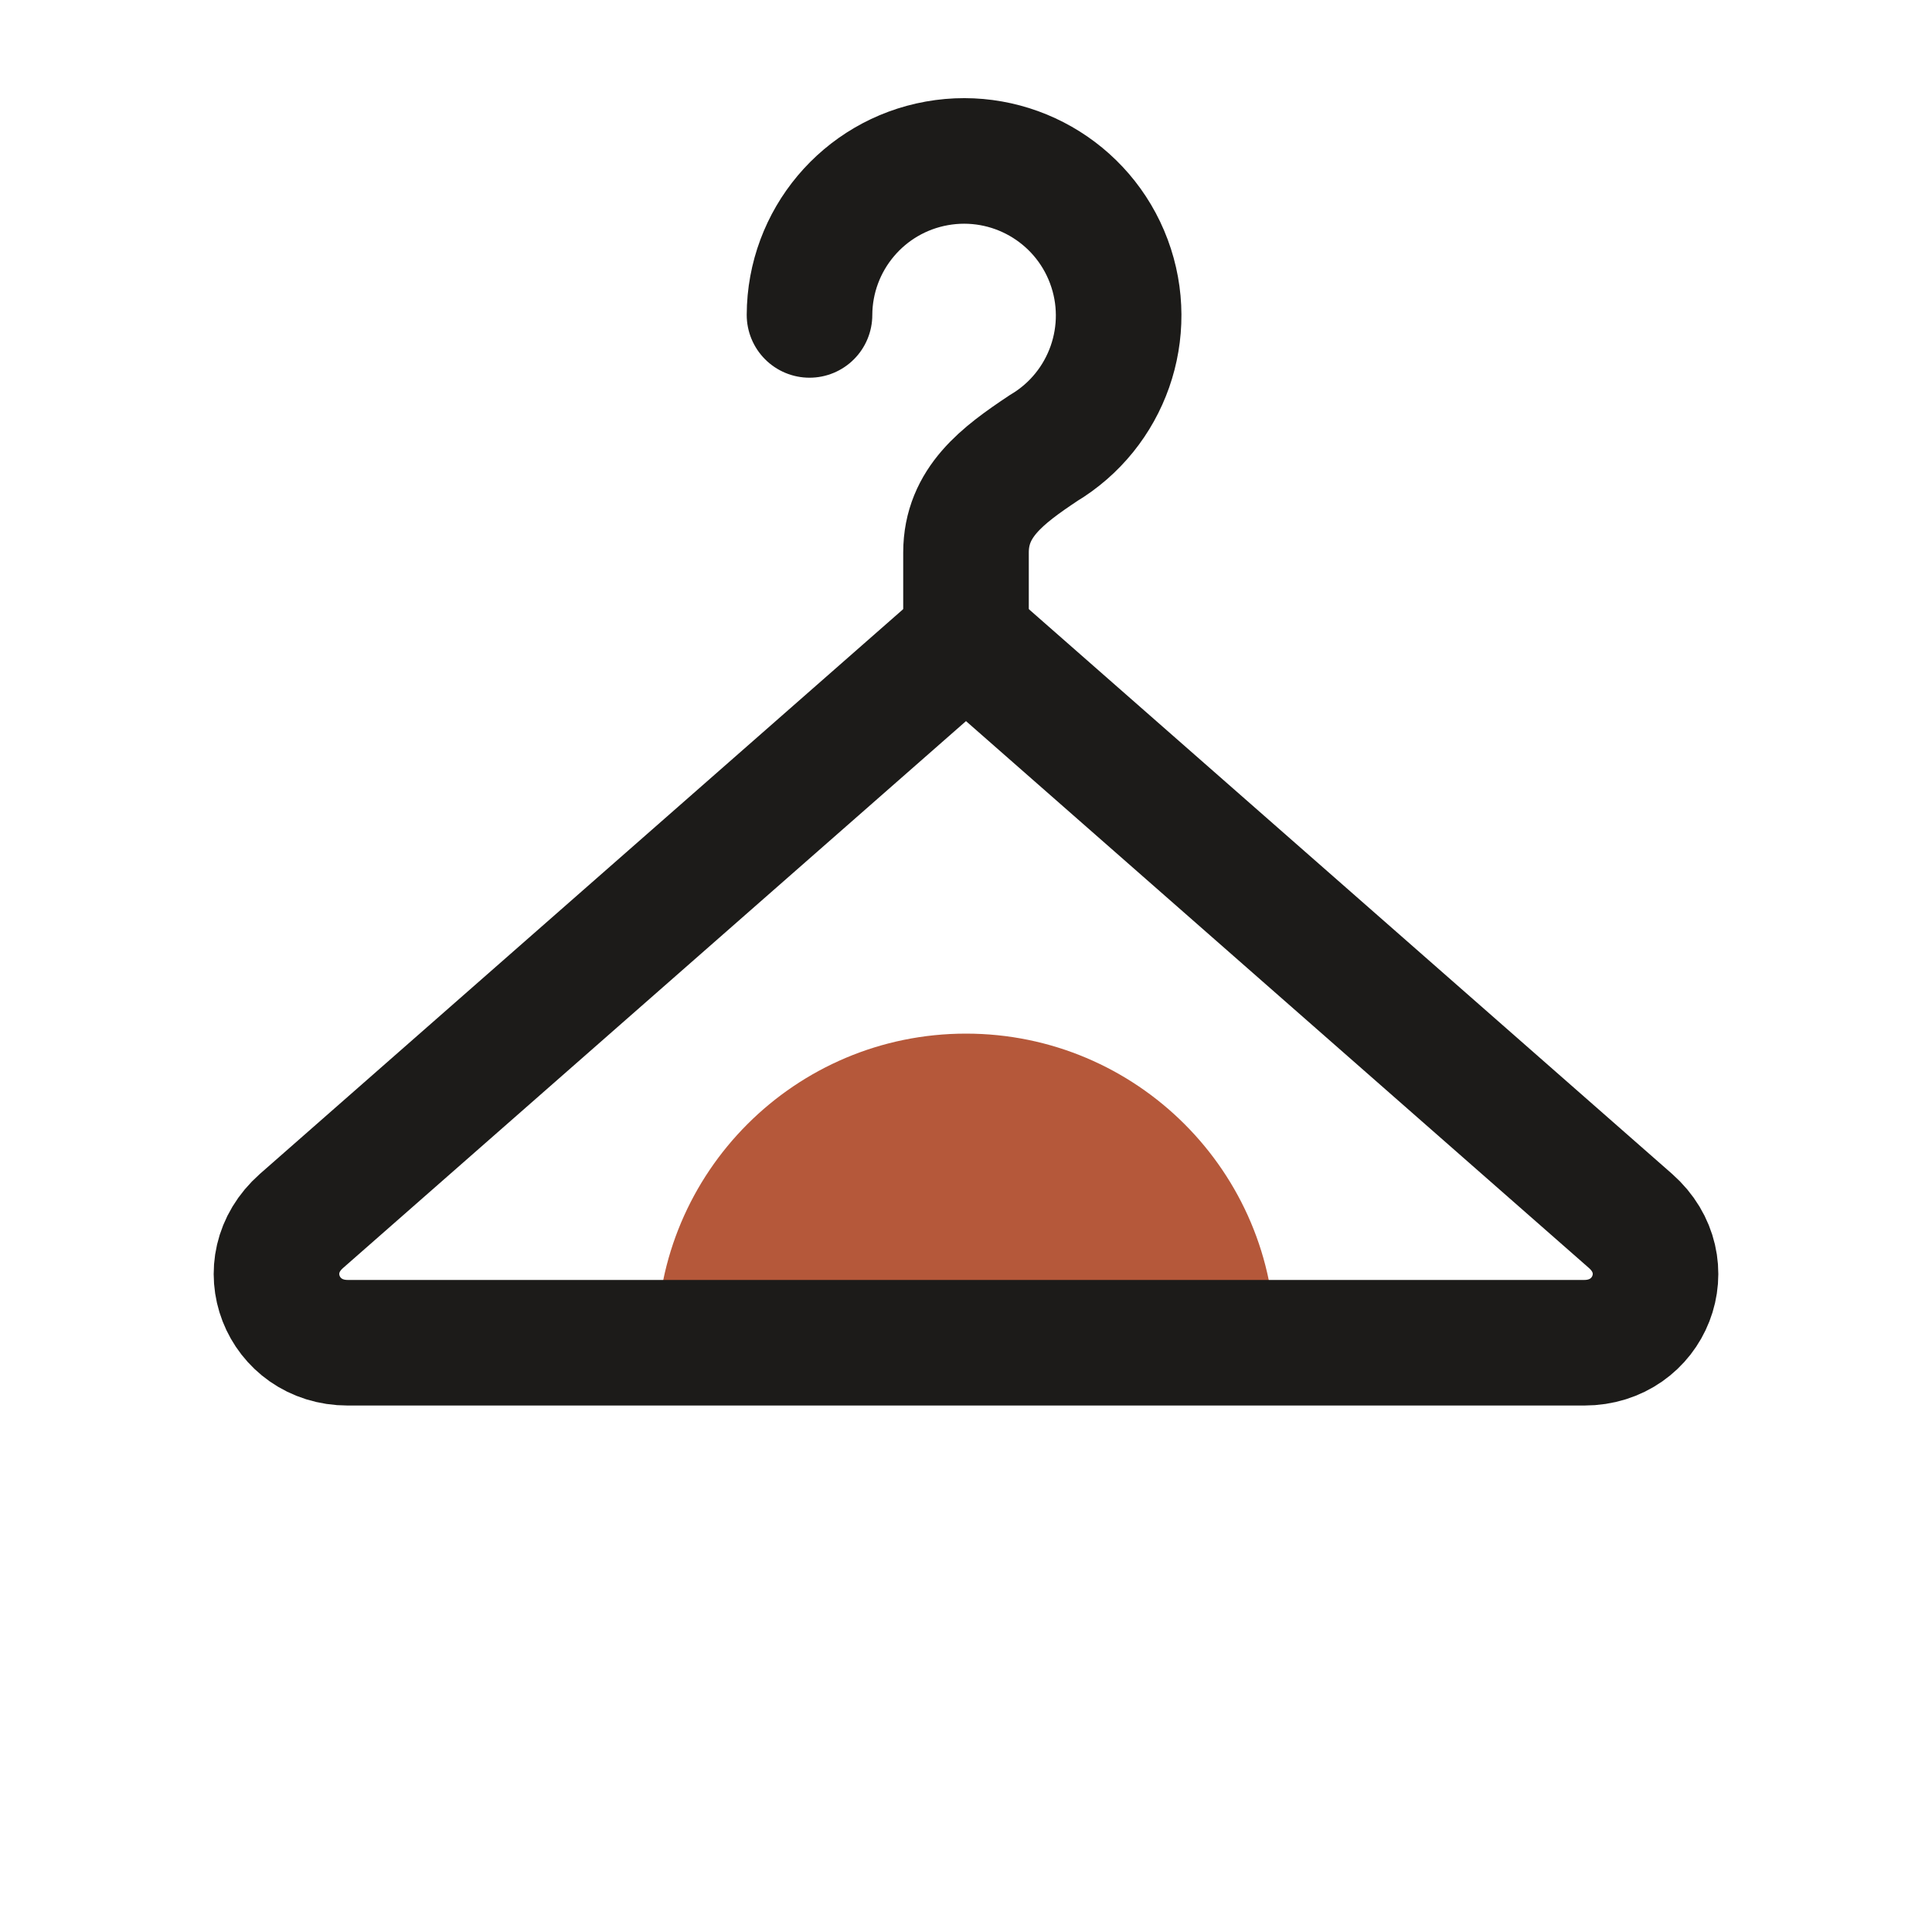
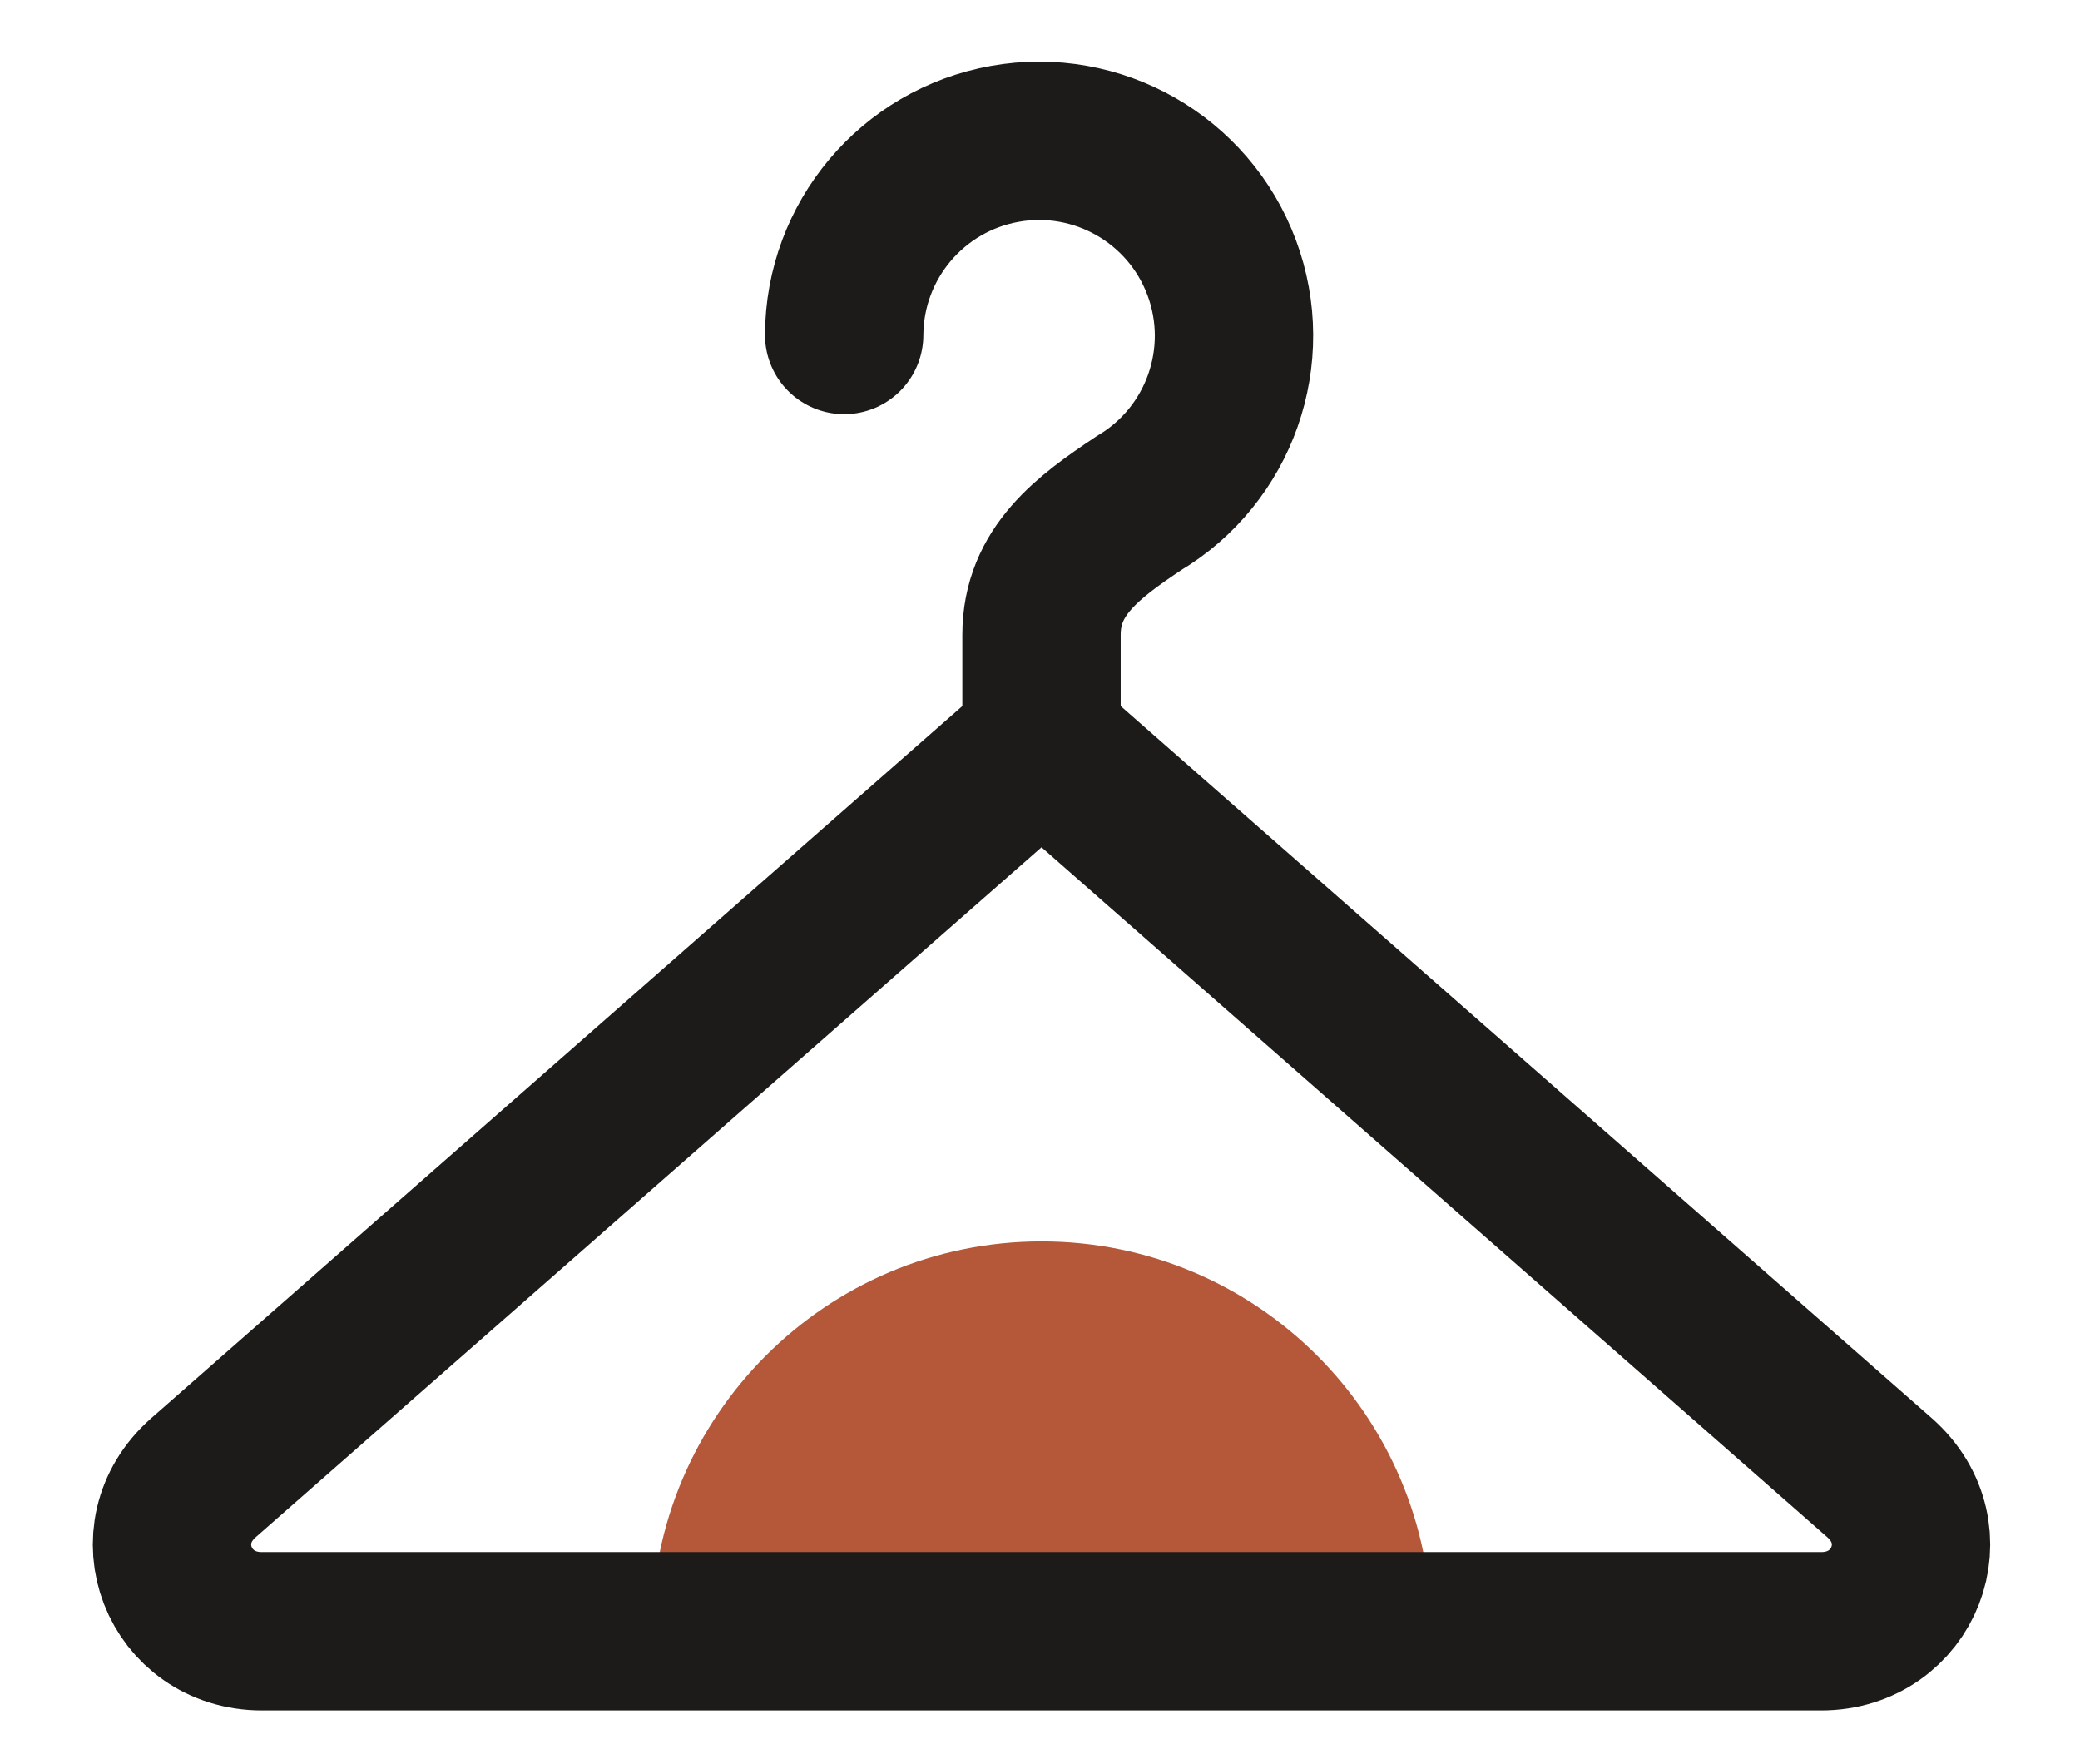
- <svg xmlns="http://www.w3.org/2000/svg" viewBox="0 0 100 100" width="512" height="512">
-   <path d="M34 69.5a16 16 0 0 1 32 0Z" fill="#B5583A" />
-   <path d="M50 33 15.6 63.2c-2.6 2.3-1 6.3 2.4 6.3h64c3.4 0 5-4 2.4-6.3L50 33Z" fill="none" stroke="#1C1B19" stroke-width="6.5" stroke-linejoin="round" />
-   <path d="M50 33V28.6c0-2.6 1.9-4 4-5.4a8 8 0 1 0-12.1-6.9" fill="none" stroke="#1C1B19" stroke-width="6.5" stroke-linecap="round" />
+ <svg xmlns="http://www.w3.org/2000/svg" viewBox="0 0 250 212" width="250" height="212" role="img" aria-label="Getup mark">
+   <g transform="translate(6.00 6.00) scale(2.9283) translate(-9.3 -4.6)">
+     <path d="M34 69.5a16 16 0 0 1 32 0Z" fill="#B5583A" />
+     <path d="M50 33 15.6 63.2c-2.6 2.3-1 6.3 2.4 6.3h64c3.4 0 5-4 2.4-6.3L50 33Z" fill="none" stroke="#1C1B19" stroke-width="6.5" stroke-linejoin="round" />
+     <path d="M50 33V28.6c0-2.6 1.9-4 4-5.4a8 8 0 1 0-12.1-6.9" fill="none" stroke="#1C1B19" stroke-width="6.5" stroke-linecap="round" />
+   </g>
</svg>
